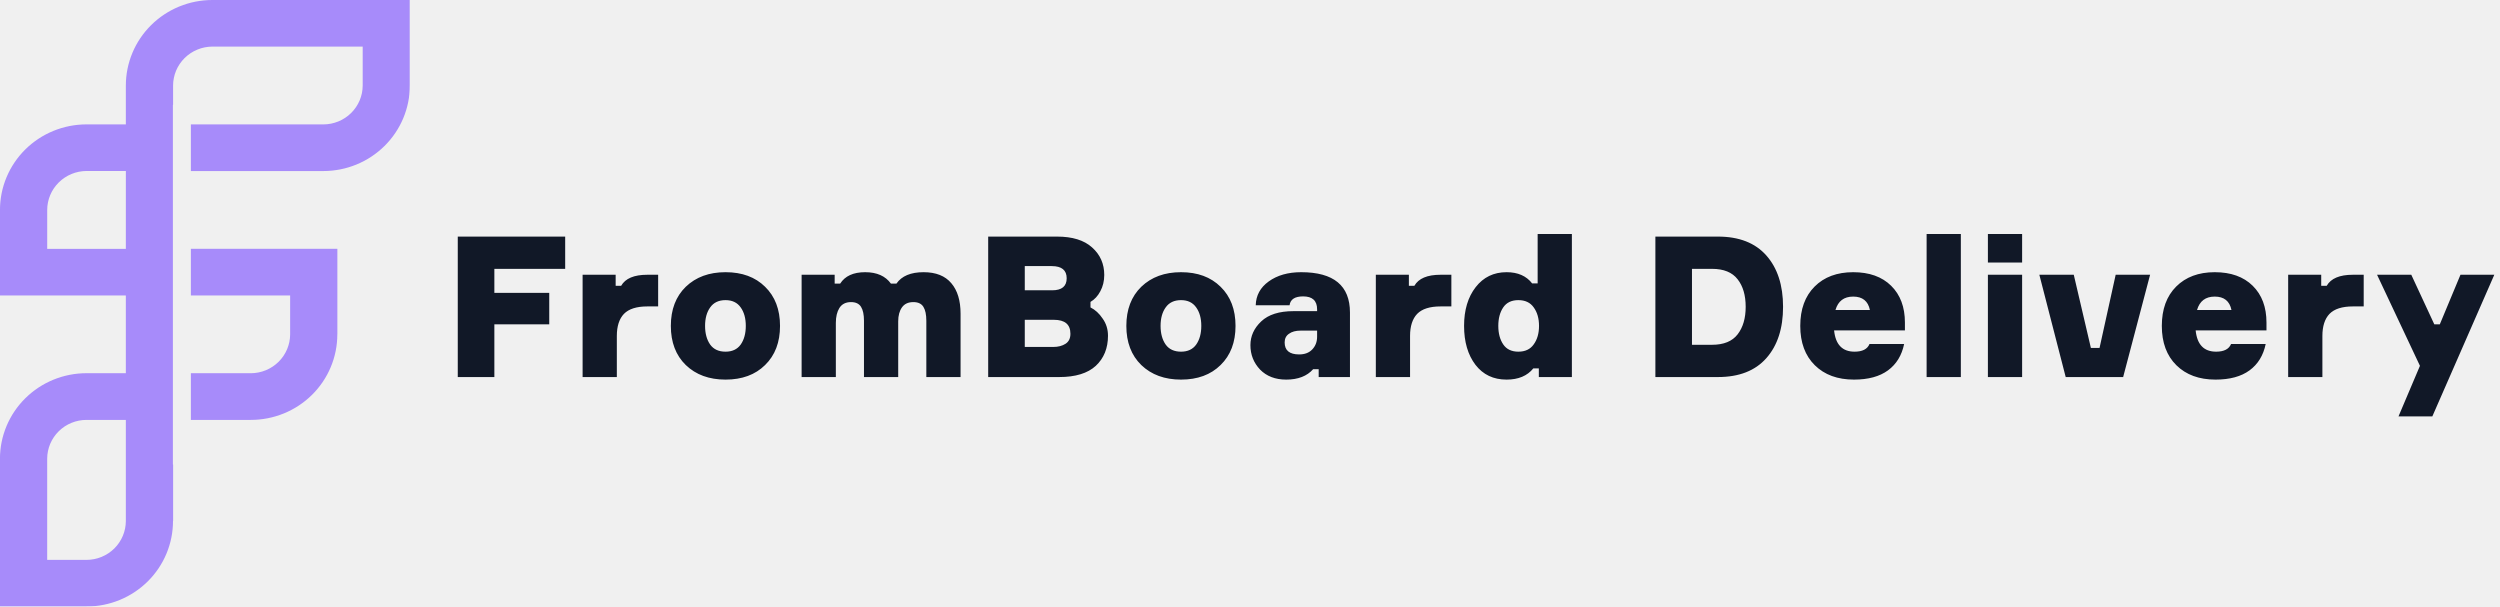
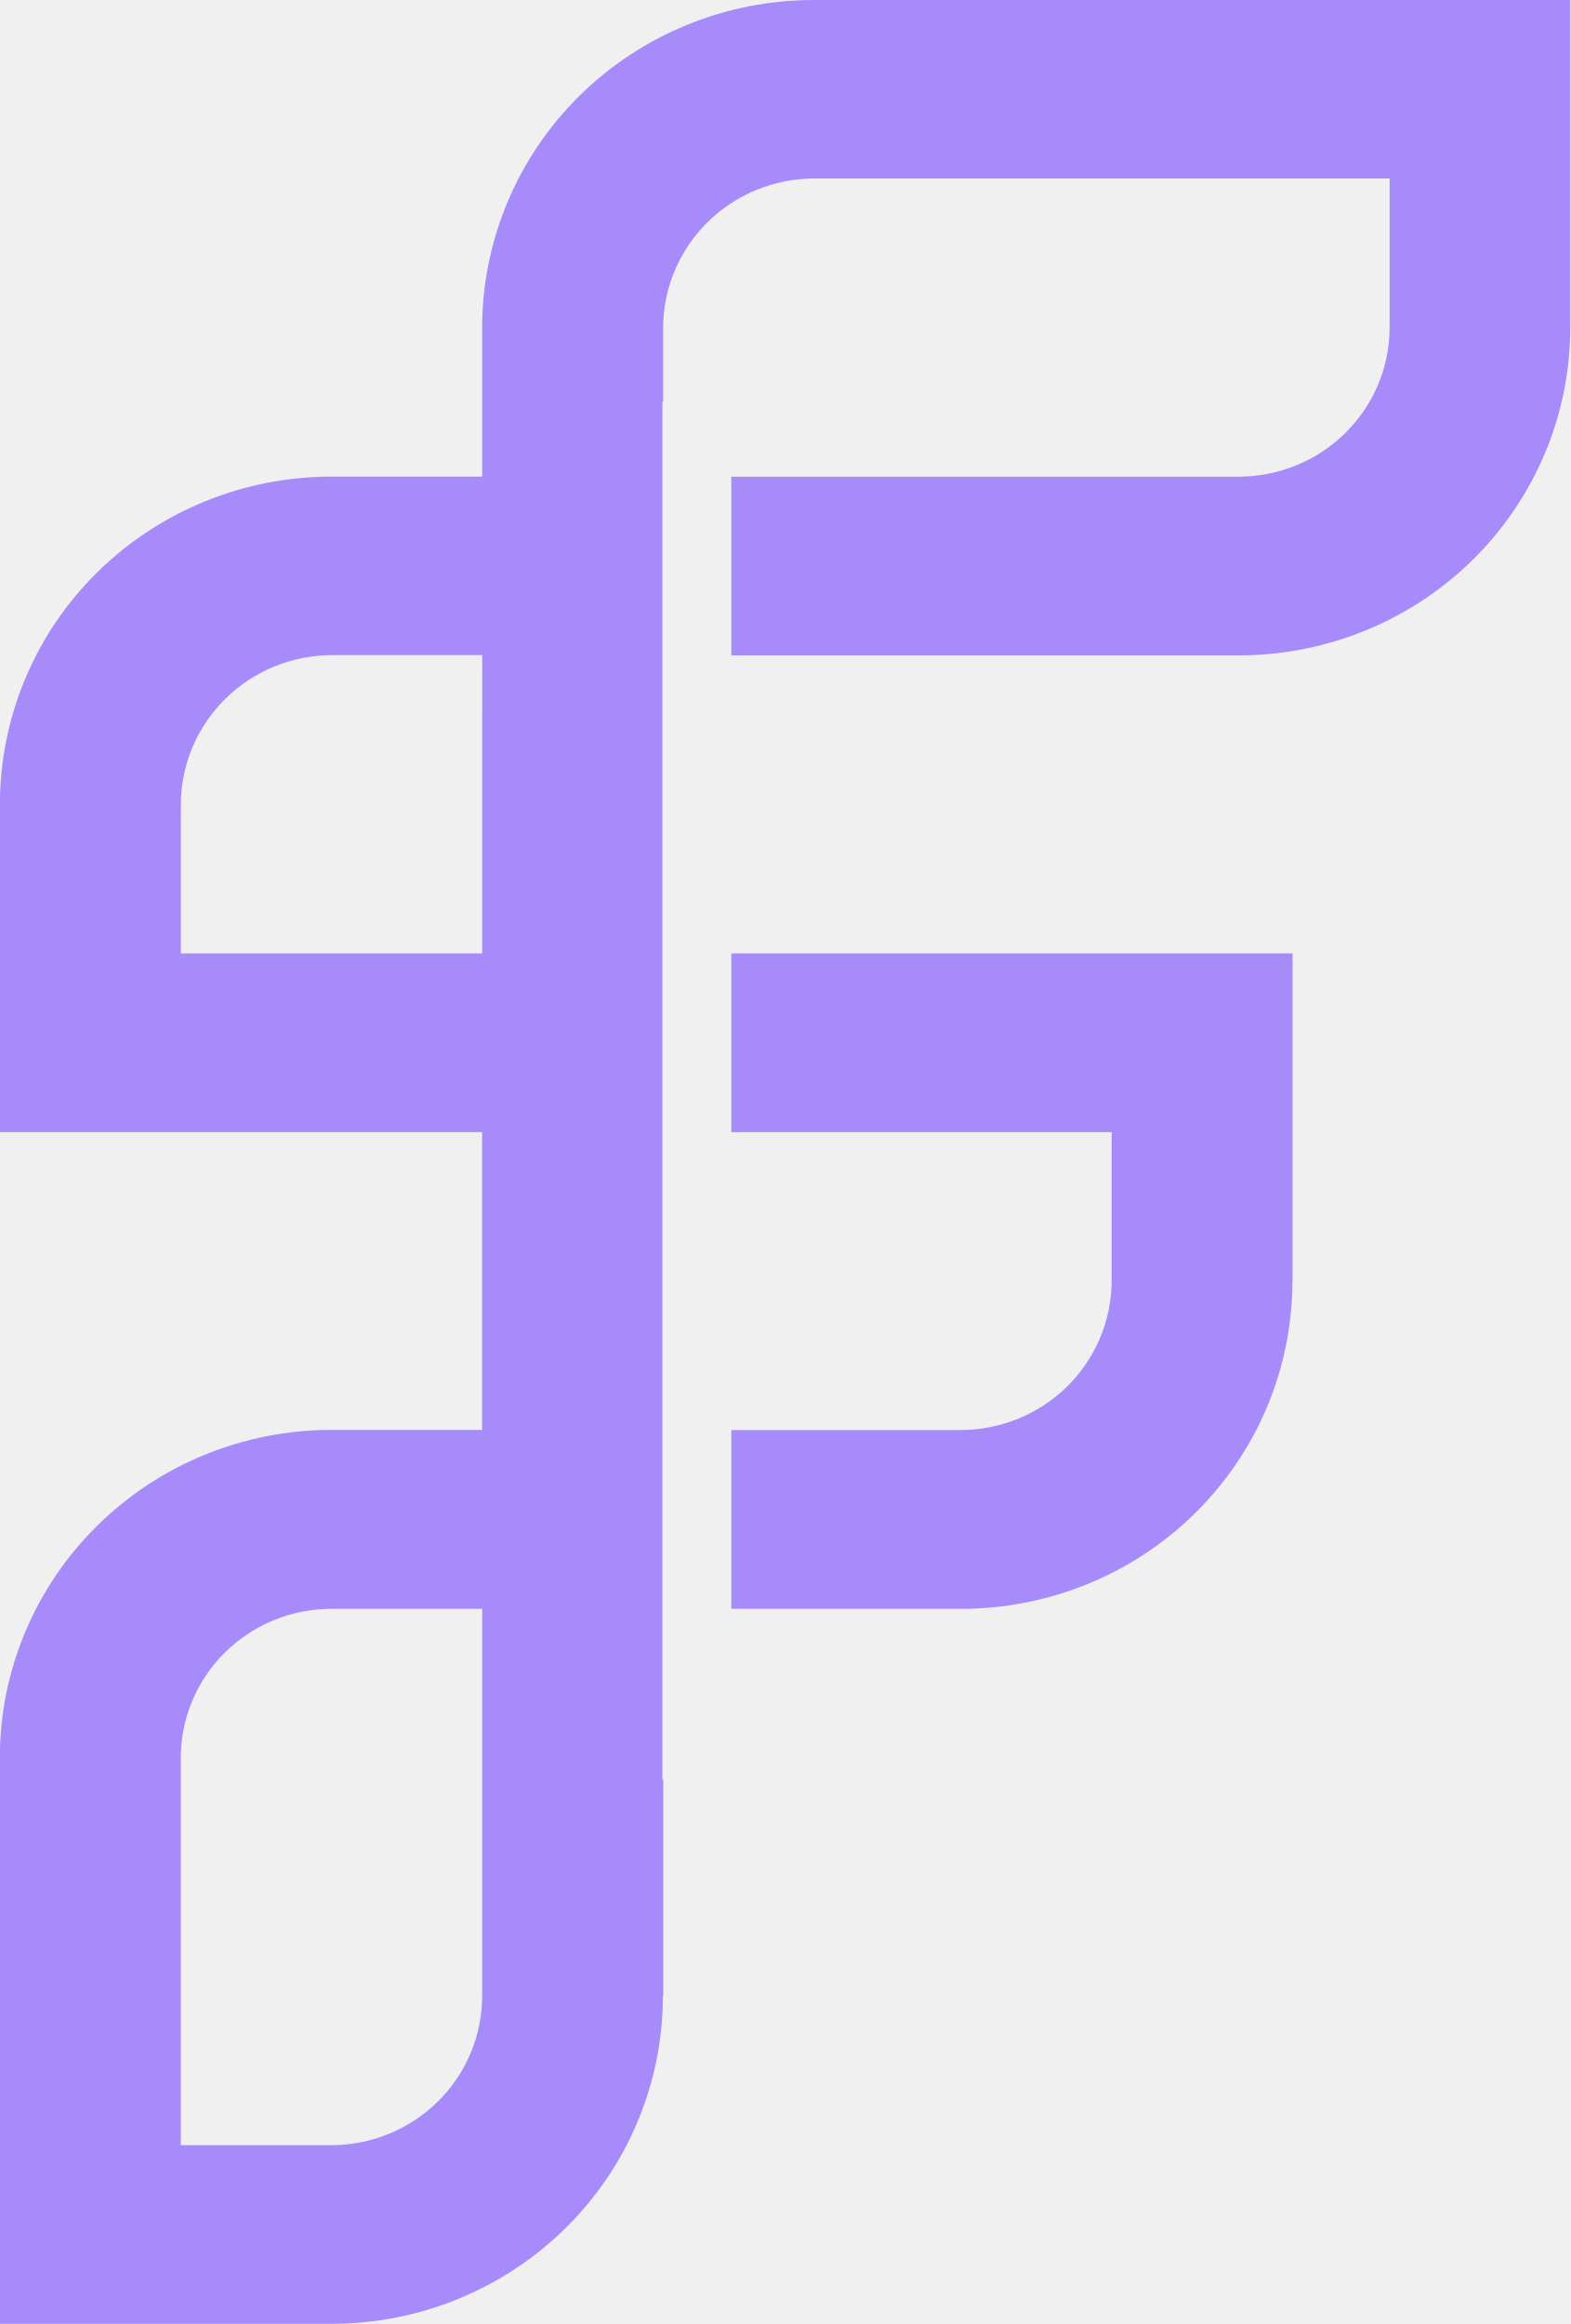
- <svg xmlns="http://www.w3.org/2000/svg" width="305" height="74" viewBox="0 0 305 74" fill="none">
-   <mask id="mask0_1116_185" style="mask-type:luminance" maskUnits="userSpaceOnUse" x="0" y="0" width="50" height="74">
-     <path d="M50 0H0V74H50V0Z" fill="white" />
-   </mask>
-   <g mask="url(#mask0_1116_185)">
-     <path d="M25.908 -5.73216e-05C23.109 0.001 20.425 1.1 18.445 3.057C16.466 5.014 15.354 7.668 15.353 10.435V15.176H10.558C9.171 15.175 7.797 15.444 6.515 15.969C5.233 16.493 4.069 17.262 3.088 18.232C2.107 19.201 1.329 20.353 0.799 21.62C0.269 22.887 -0.004 24.246 -0.002 25.617V36.049H15.351V45.53H10.555C7.755 45.53 5.07 46.629 3.09 48.586C1.109 50.543 -0.004 53.197 -0.005 55.965V73.994H10.56C11.946 73.994 13.318 73.723 14.598 73.198C15.878 72.673 17.041 71.904 18.021 70.935C19 69.965 19.777 68.815 20.306 67.549C20.836 66.282 21.108 64.926 21.107 63.556H21.121V56.668L21.092 56.672V12.79L21.116 12.796V10.437C21.118 9.179 21.624 7.974 22.522 7.083C23.42 6.193 24.639 5.69 25.911 5.684H44.248V10.437C44.245 11.694 43.737 12.899 42.837 13.787C41.938 14.676 40.719 15.176 39.447 15.178H23.286V20.868H39.445C42.244 20.868 44.928 19.769 46.908 17.812C48.888 15.855 50 13.202 50 10.434V-0.001L25.908 -5.73216e-05ZM15.353 30.358H5.759V25.618C5.761 24.358 6.267 23.151 7.167 22.26C8.067 21.368 9.287 20.865 10.56 20.86H15.355L15.353 30.358ZM15.353 63.561C15.351 64.818 14.845 66.023 13.947 66.912C13.048 67.802 11.829 68.303 10.558 68.306H5.757V55.968C5.758 54.711 6.264 53.505 7.164 52.616C8.065 51.727 9.285 51.227 10.558 51.228H15.353V63.561ZM23.286 36.048H35.397V40.794C35.392 42.051 34.884 43.255 33.985 44.143C33.085 45.031 31.867 45.531 30.595 45.534H23.286V51.228H30.598C31.984 51.229 33.357 50.959 34.638 50.435C35.919 49.911 37.083 49.142 38.063 48.173C39.043 47.204 39.821 46.053 40.351 44.787C40.881 43.52 41.154 42.163 41.153 40.792H41.158V30.357H23.286V36.048Z" fill="#A78BFA" />
-   </g>
-   <path d="M60.312 35.728H67.008V39.568H60.312V46H55.848V28.864H68.952V32.8H60.312V35.728ZM80.294 33.52V37.384H78.974C77.662 37.384 76.71 37.688 76.118 38.296C75.542 38.904 75.254 39.8 75.254 40.984V46H71.078V33.52H75.11V34.864H75.782C76.294 33.968 77.358 33.52 78.974 33.52H80.294ZM88.515 33.208C90.531 33.208 92.139 33.8 93.339 34.984C94.555 36.168 95.163 37.76 95.163 39.76C95.163 41.76 94.555 43.352 93.339 44.536C92.139 45.72 90.531 46.312 88.515 46.312C86.515 46.312 84.899 45.72 83.667 44.536C82.451 43.352 81.843 41.76 81.843 39.76C81.843 37.76 82.451 36.168 83.667 34.984C84.899 33.8 86.515 33.208 88.515 33.208ZM88.515 42.904C89.331 42.904 89.947 42.616 90.363 42.04C90.779 41.448 90.987 40.688 90.987 39.76C90.987 38.832 90.779 38.08 90.363 37.504C89.947 36.912 89.331 36.616 88.515 36.616C87.683 36.616 87.059 36.912 86.643 37.504C86.227 38.08 86.019 38.832 86.019 39.76C86.019 40.688 86.227 41.448 86.643 42.04C87.059 42.616 87.683 42.904 88.515 42.904ZM112.677 33.208C114.181 33.208 115.309 33.656 116.061 34.552C116.813 35.432 117.189 36.672 117.189 38.272V46H113.013V39.136C113.013 38.384 112.893 37.816 112.653 37.432C112.413 37.048 112.005 36.856 111.429 36.856C110.805 36.856 110.341 37.072 110.037 37.504C109.733 37.936 109.581 38.504 109.581 39.208V46H105.405V39.136C105.405 38.384 105.285 37.816 105.045 37.432C104.805 37.048 104.397 36.856 103.821 36.856C103.181 36.856 102.709 37.096 102.405 37.576C102.117 38.04 101.973 38.648 101.973 39.4V46H97.797V33.52H101.829V34.6H102.501C103.093 33.672 104.109 33.208 105.549 33.208C106.973 33.208 108.021 33.672 108.693 34.6H109.365C110.005 33.672 111.109 33.208 112.677 33.208ZM133.039 36.832V37.504C133.615 37.792 134.111 38.248 134.527 38.872C134.959 39.48 135.175 40.176 135.175 40.96C135.175 42.48 134.679 43.704 133.687 44.632C132.695 45.544 131.207 46 129.223 46H120.559V28.864H128.959C130.831 28.864 132.255 29.304 133.231 30.184C134.223 31.064 134.719 32.184 134.719 33.544C134.719 34.28 134.559 34.944 134.239 35.536C133.935 36.112 133.535 36.544 133.039 36.832ZM125.023 32.464V35.416H128.359C129.543 35.416 130.135 34.928 130.135 33.952C130.135 32.96 129.527 32.464 128.311 32.464H125.023ZM125.023 42.328H128.503C129.095 42.328 129.591 42.2 129.991 41.944C130.391 41.688 130.591 41.28 130.591 40.72C130.591 39.584 129.919 39.016 128.575 39.016H125.023V42.328ZM144.086 33.208C146.102 33.208 147.71 33.8 148.91 34.984C150.126 36.168 150.734 37.76 150.734 39.76C150.734 41.76 150.126 43.352 148.91 44.536C147.71 45.72 146.102 46.312 144.086 46.312C142.086 46.312 140.47 45.72 139.238 44.536C138.022 43.352 137.414 41.76 137.414 39.76C137.414 37.76 138.022 36.168 139.238 34.984C140.47 33.8 142.086 33.208 144.086 33.208ZM144.086 42.904C144.902 42.904 145.518 42.616 145.934 42.04C146.35 41.448 146.558 40.688 146.558 39.76C146.558 38.832 146.35 38.08 145.934 37.504C145.518 36.912 144.902 36.616 144.086 36.616C143.254 36.616 142.63 36.912 142.214 37.504C141.798 38.08 141.59 38.832 141.59 39.76C141.59 40.688 141.798 41.448 142.214 42.04C142.63 42.616 143.254 42.904 144.086 42.904ZM158.743 33.208C162.711 33.208 164.695 34.848 164.695 38.128V46H160.879V45.04H160.207C159.455 45.888 158.359 46.312 156.919 46.312C155.591 46.312 154.527 45.904 153.727 45.088C152.943 44.256 152.551 43.264 152.551 42.112C152.551 41.008 152.991 40.04 153.871 39.208C154.751 38.376 156.063 37.96 157.807 37.96H160.687V37.744C160.687 36.688 160.119 36.16 158.983 36.16C157.975 36.16 157.423 36.52 157.327 37.24H153.199C153.231 36.04 153.759 35.072 154.783 34.336C155.823 33.584 157.143 33.208 158.743 33.208ZM160.687 41.08V40.336H158.671C158.079 40.336 157.607 40.464 157.255 40.72C156.903 40.96 156.727 41.312 156.727 41.776C156.727 42.752 157.319 43.24 158.503 43.24C159.175 43.24 159.703 43.04 160.087 42.64C160.487 42.224 160.687 41.704 160.687 41.08ZM177.067 33.52V37.384H175.747C174.435 37.384 173.483 37.688 172.891 38.296C172.315 38.904 172.027 39.8 172.027 40.984V46H167.851V33.52H171.883V34.864H172.555C173.067 33.968 174.131 33.52 175.747 33.52H177.067ZM183.801 33.208C185.177 33.208 186.217 33.664 186.921 34.576H187.593V28.552H191.769V46H187.737V44.944H187.065C186.329 45.856 185.241 46.312 183.801 46.312C182.201 46.312 180.937 45.712 180.009 44.512C179.081 43.296 178.617 41.712 178.617 39.76C178.617 37.824 179.089 36.248 180.033 35.032C180.977 33.816 182.233 33.208 183.801 33.208ZM183.393 42.016C183.793 42.608 184.409 42.904 185.241 42.904C186.073 42.904 186.697 42.608 187.113 42.016C187.545 41.424 187.761 40.672 187.761 39.76C187.761 38.848 187.545 38.096 187.113 37.504C186.697 36.912 186.073 36.616 185.241 36.616C184.409 36.616 183.793 36.912 183.393 37.504C182.993 38.096 182.793 38.848 182.793 39.76C182.793 40.672 182.993 41.424 183.393 42.016ZM201.957 28.864H209.589C212.165 28.864 214.133 29.632 215.493 31.168C216.853 32.704 217.533 34.792 217.533 37.432C217.533 40.072 216.853 42.16 215.493 43.696C214.133 45.232 212.165 46 209.589 46H201.957V28.864ZM206.421 42.064H208.869C210.293 42.064 211.333 41.64 211.989 40.792C212.645 39.944 212.973 38.824 212.973 37.432C212.973 36.024 212.645 34.904 211.989 34.072C211.333 33.224 210.293 32.8 208.869 32.8H206.421V42.064ZM228.08 41.968H232.304C232.016 43.36 231.36 44.432 230.336 45.184C229.312 45.936 227.928 46.312 226.184 46.312C224.184 46.312 222.592 45.728 221.408 44.56C220.224 43.392 219.632 41.792 219.632 39.76C219.632 37.728 220.216 36.128 221.384 34.96C222.552 33.792 224.12 33.208 226.088 33.208C228.056 33.208 229.6 33.76 230.72 34.864C231.84 35.968 232.4 37.464 232.4 39.352V40.312H223.76C223.936 42.04 224.768 42.904 226.256 42.904C227.216 42.904 227.824 42.592 228.08 41.968ZM226.088 36.184C224.968 36.184 224.248 36.728 223.928 37.816H228.128C227.904 36.728 227.224 36.184 226.088 36.184ZM235.047 28.552H239.223V46H235.047V28.552ZM242.523 28.552H246.699V32.032H242.523V28.552ZM242.523 33.52H246.699V46H242.523V33.52ZM252.016 46L248.8 33.52H253L255.088 42.448H256.144L258.112 33.52H262.312L259.024 46H252.016ZM272.19 41.968H276.414C276.126 43.36 275.47 44.432 274.446 45.184C273.422 45.936 272.038 46.312 270.294 46.312C268.294 46.312 266.702 45.728 265.518 44.56C264.334 43.392 263.742 41.792 263.742 39.76C263.742 37.728 264.326 36.128 265.494 34.96C266.662 33.792 268.23 33.208 270.198 33.208C272.166 33.208 273.71 33.76 274.83 34.864C275.95 35.968 276.51 37.464 276.51 39.352V40.312H267.87C268.046 42.04 268.878 42.904 270.366 42.904C271.326 42.904 271.934 42.592 272.19 41.968ZM270.198 36.184C269.078 36.184 268.358 36.728 268.038 37.816H272.238C272.014 36.728 271.334 36.184 270.198 36.184ZM288.372 33.52V37.384H287.052C285.74 37.384 284.788 37.688 284.196 38.296C283.62 38.904 283.332 39.8 283.332 40.984V46H279.156V33.52H283.188V34.864H283.86C284.372 33.968 285.436 33.52 287.052 33.52H288.372ZM300.177 33.52H304.305L296.745 50.8H292.617L295.233 44.632L290.001 33.52H294.177L296.985 39.568H297.657L300.177 33.52Z" fill="#111827" />
+ <svg xmlns="http://www.w3.org/2000/svg" width="50" height="74" viewBox="0 0 50 74" fill="none">
+   <path d="M25.908 -5.73216e-05C23.109 0.001 20.425 1.1 18.445 3.057C16.466 5.014 15.354 7.668 15.353 10.435V15.176H10.558C9.171 15.175 7.797 15.444 6.515 15.969C5.233 16.493 4.069 17.262 3.088 18.232C2.107 19.201 1.329 20.353 0.799 21.62C0.269 22.887 -0.004 24.246 -0.002 25.617V36.049H15.351V45.53H10.555C7.755 45.53 5.07 46.629 3.09 48.586C1.109 50.543 -0.004 53.197 -0.005 55.965V73.994H10.56C11.946 73.994 13.318 73.723 14.598 73.198C15.878 72.673 17.041 71.904 18.021 70.935C19 69.965 19.777 68.815 20.306 67.549C20.836 66.282 21.108 64.926 21.107 63.556H21.121V56.668L21.092 56.672V12.79L21.116 12.796V10.437C21.118 9.179 21.624 7.974 22.522 7.083C23.42 6.193 24.639 5.69 25.911 5.684H44.248V10.437C44.245 11.694 43.737 12.899 42.837 13.787C41.938 14.676 40.719 15.176 39.447 15.178H23.286V20.868H39.445C42.244 20.868 44.928 19.769 46.908 17.812C48.888 15.855 50 13.202 50 10.434V-0.001L25.908 -5.73216e-05ZM15.353 30.358H5.759V25.618C5.761 24.358 6.267 23.151 7.167 22.26C8.067 21.368 9.287 20.865 10.56 20.86H15.355L15.353 30.358ZM15.353 63.561C15.351 64.818 14.845 66.023 13.947 66.912C13.048 67.802 11.829 68.303 10.558 68.306H5.757V55.968C5.758 54.711 6.264 53.505 7.164 52.616C8.065 51.727 9.285 51.227 10.558 51.228H15.353V63.561ZM23.286 36.048H35.397V40.794C35.392 42.051 34.884 43.255 33.985 44.143C33.085 45.031 31.867 45.531 30.595 45.534H23.286V51.228H30.598C31.984 51.229 33.357 50.959 34.638 50.435C35.919 49.911 37.083 49.142 38.063 48.173C39.043 47.204 39.821 46.053 40.351 44.787C40.881 43.52 41.154 42.163 41.153 40.792H41.158V30.357H23.286V36.048Z" fill="#A78BFA" />
</svg>
